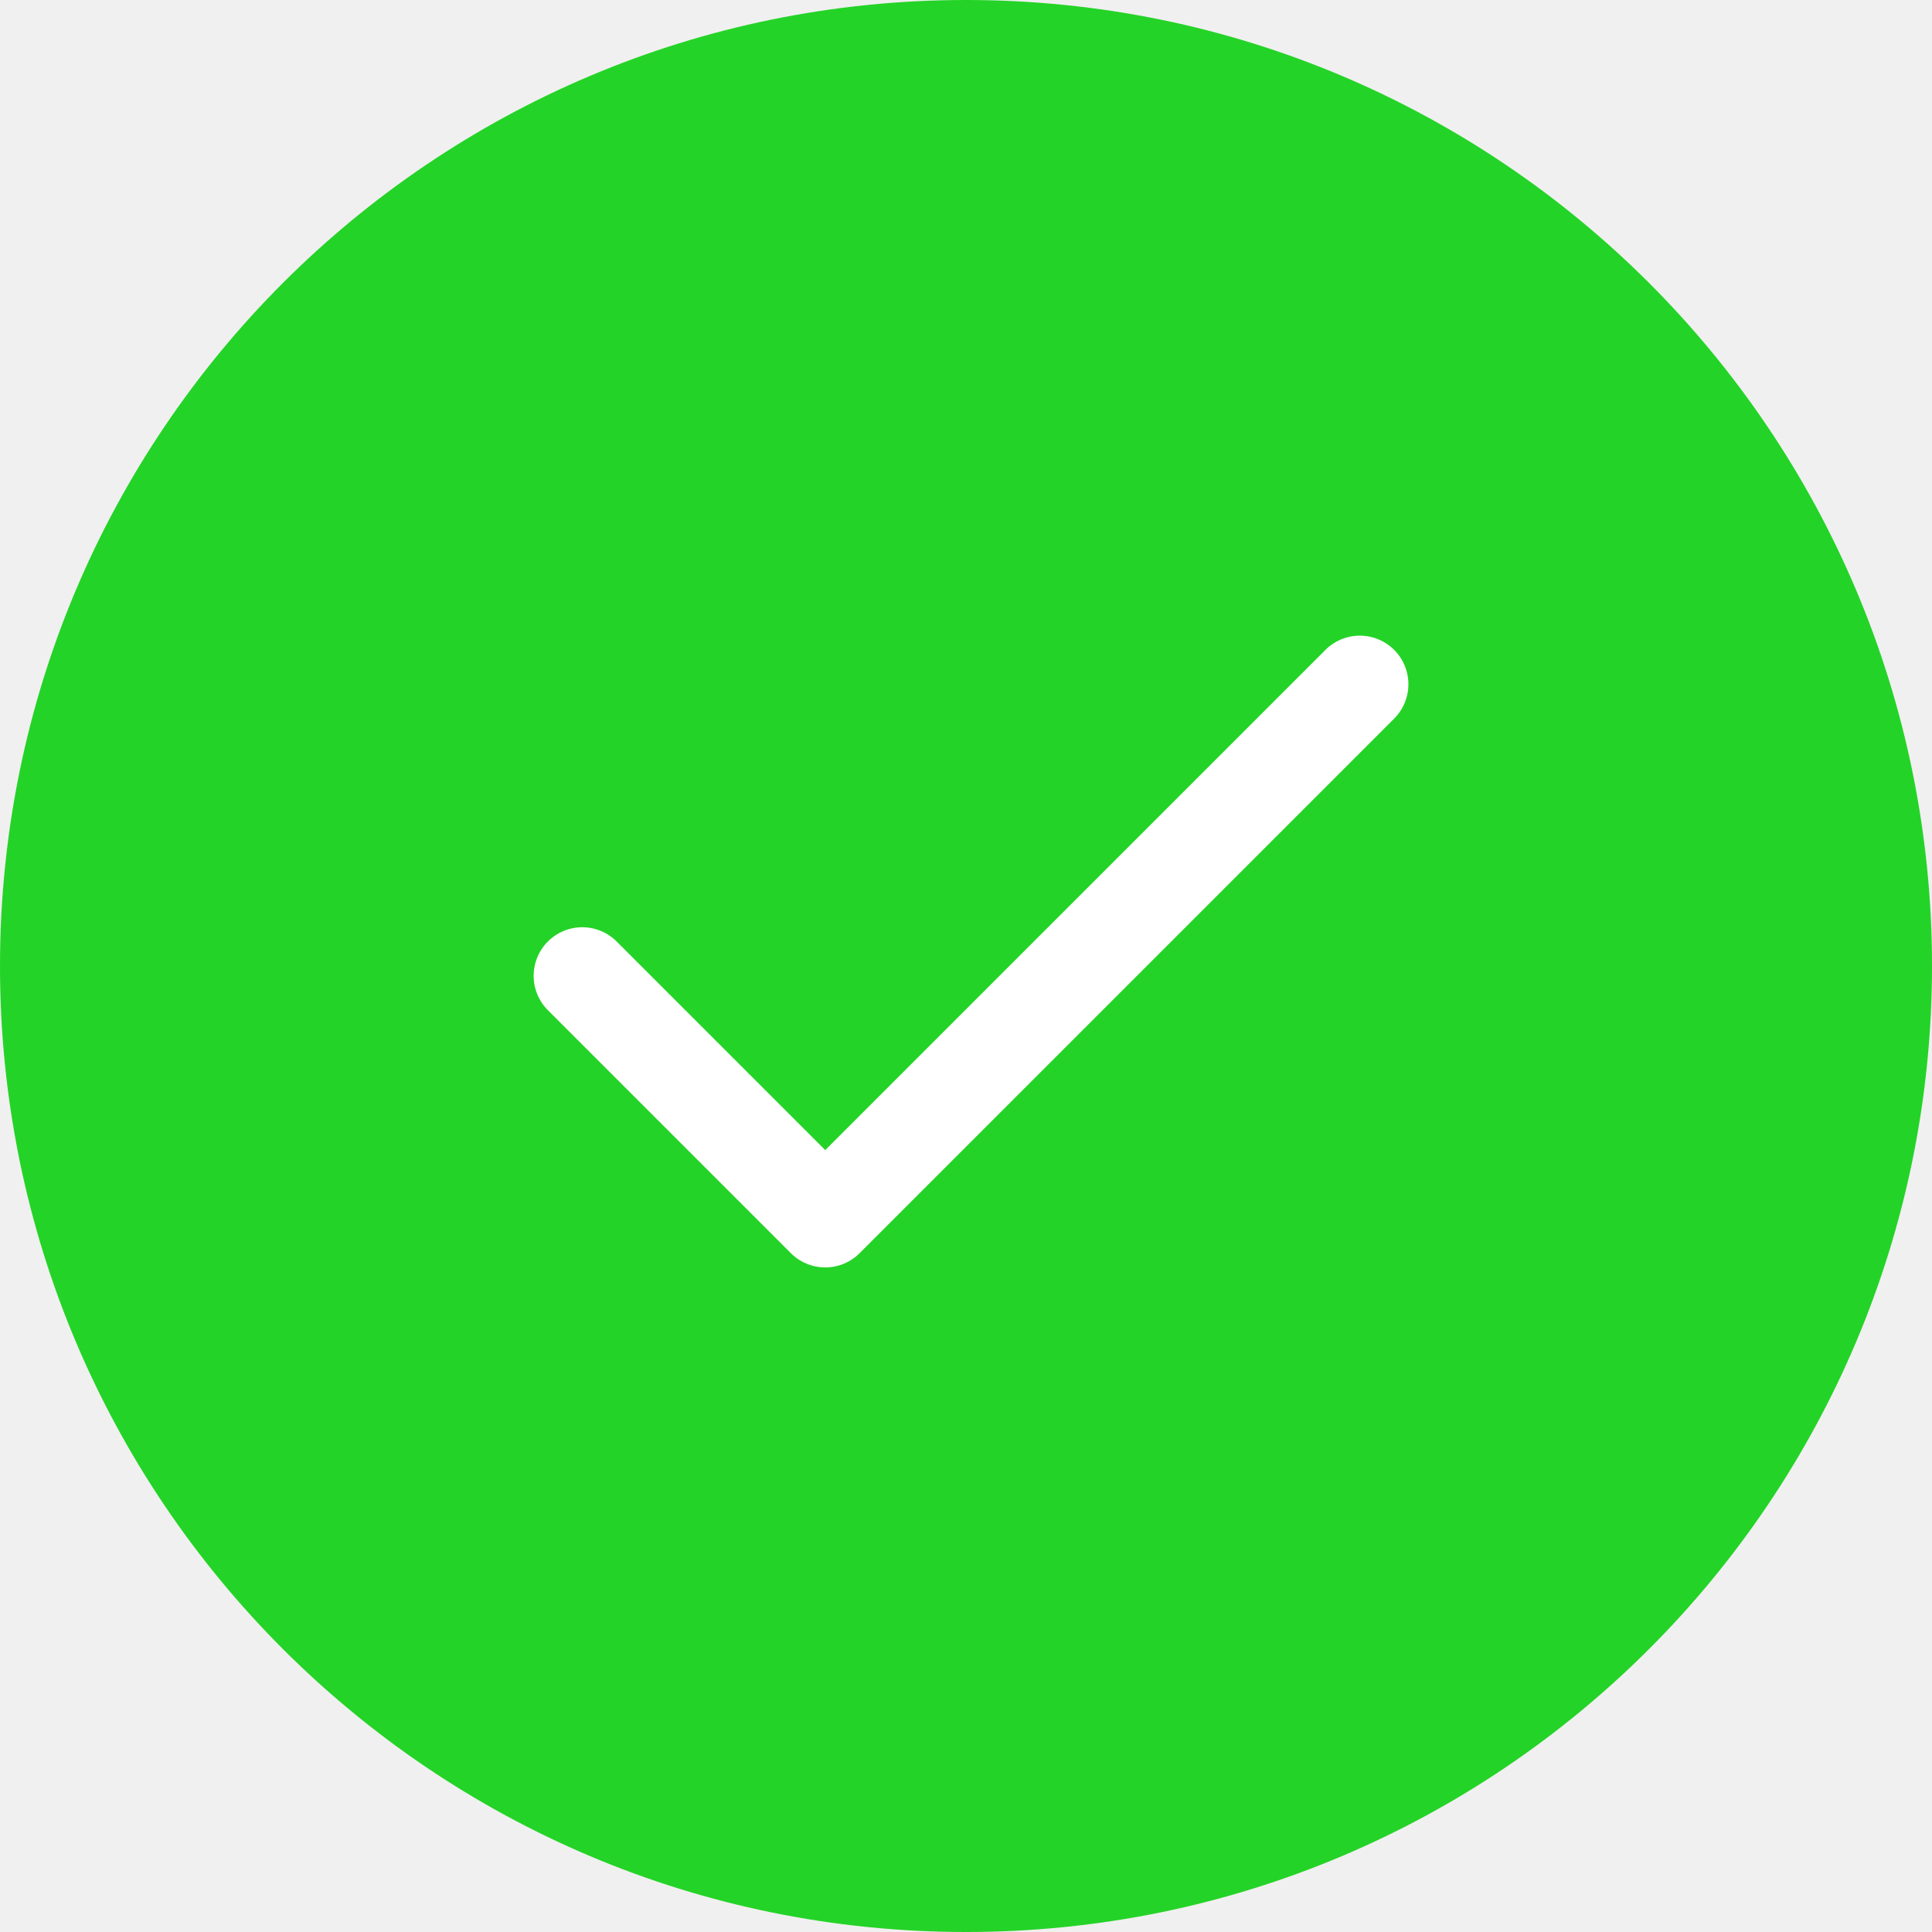
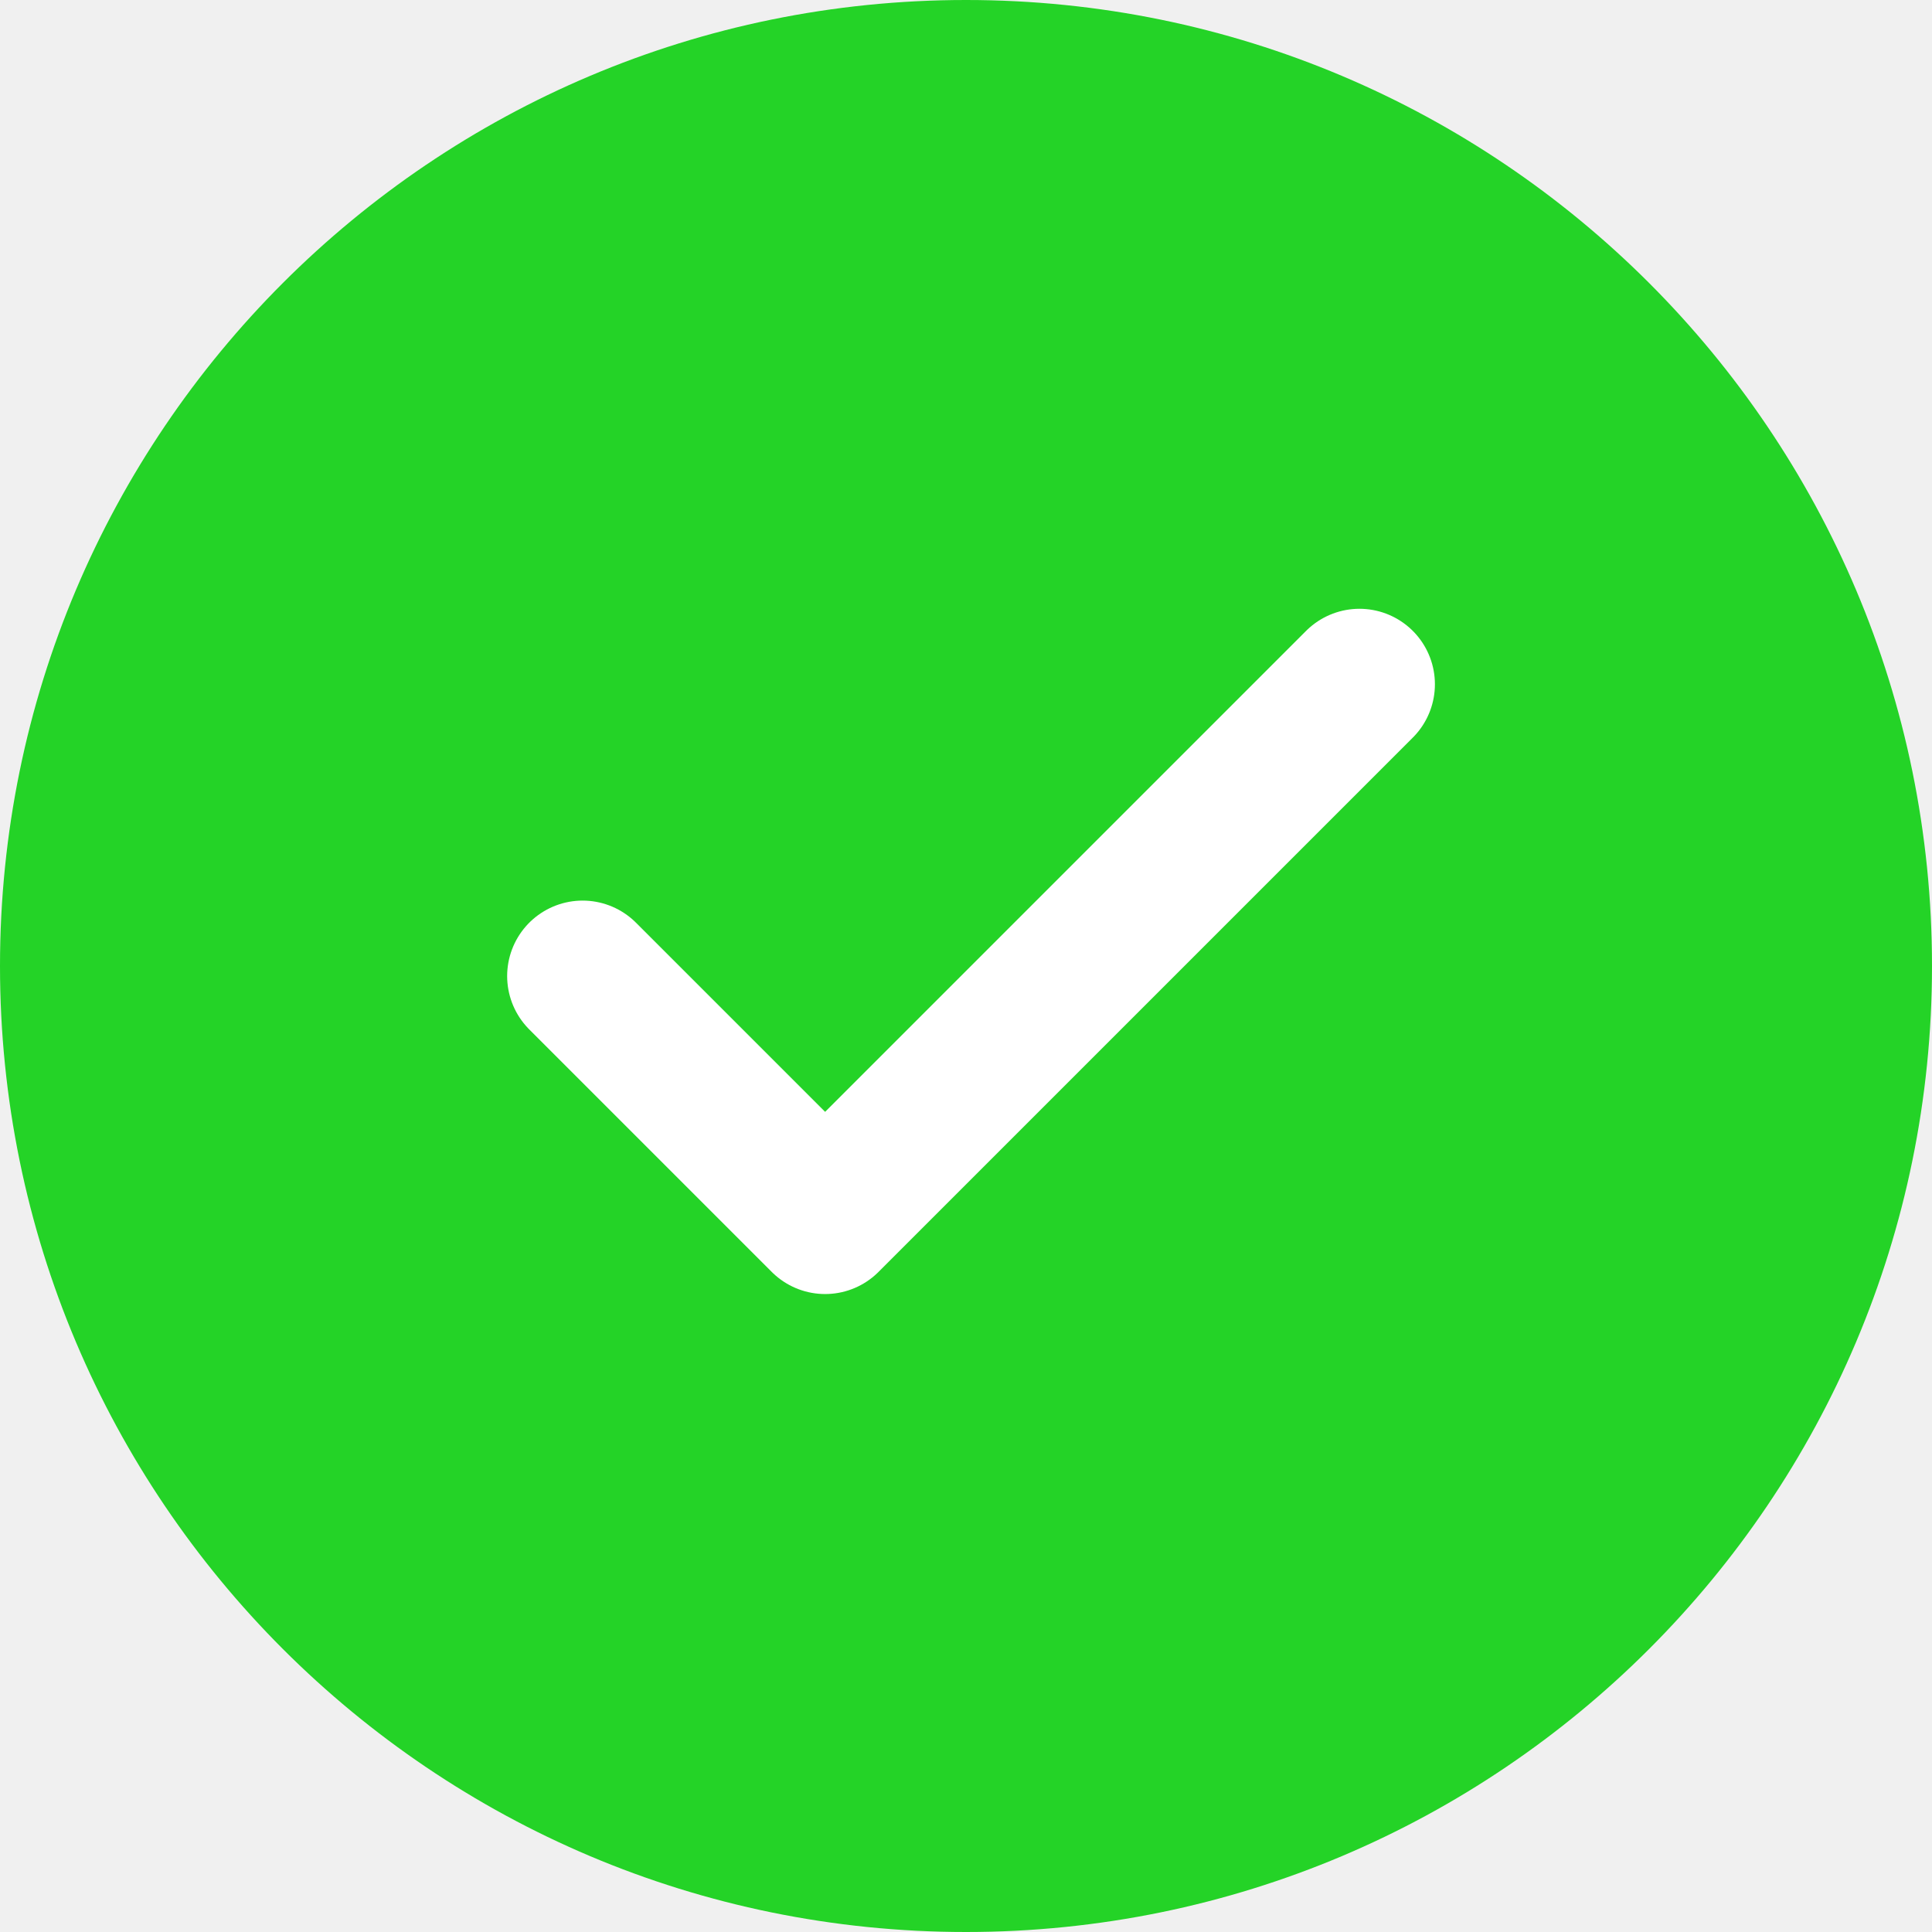
- <svg xmlns="http://www.w3.org/2000/svg" width="192" height="192" viewBox="0 0 192 192" fill="none">
-   <g clip-path="url(#clip0_4371_2073)">
-     <path d="M176.47 49.552L152.935 39.082L142.456 15.538L116.844 18.213L96.006 3.102L75.156 18.213L49.556 15.538L39.085 39.072L15.541 49.552L18.217 75.165L3.105 96.002L18.217 116.852L15.541 142.452L39.076 152.922L49.556 176.466L75.168 173.791L96.006 188.903L116.856 173.791L142.456 176.466L152.926 152.931L176.47 142.452L173.793 116.84L188.906 96.002L173.793 75.152L176.47 49.552ZM77.426 133.162L51.134 106.871L59.898 98.139L77.426 115.635L129.976 63.085L138.74 71.847L77.426 133.162Z" fill="#74F67C" />
-     <circle cx="96" cy="96" r="96" fill="#24D327" />
-     <path d="M135.136 68L82.011 121.125L57.863 96.977" stroke="white" stroke-width="9.659" stroke-linecap="round" stroke-linejoin="round" />
-   </g>
+ <svg xmlns="http://www.w3.org/2000/svg" id="Layer_1" version="1.1" viewBox="0 0 192 192">
  <defs>
-     <clipPath id="clip0_4371_2073">
-       <rect width="192" height="192" fill="white" />
-     </clipPath>
+     <style>
+       .st0, .st1 {
+         fill: none;
+       }
+ 
+       .st1 {
+         stroke: #fff;
+         stroke-linecap: round;
+         stroke-linejoin: round;
+         stroke-width: 15px;
+       }
+ 
+       .st2 {
+         fill: #74f67c;
+       }
+ 
+       .st3 {
+         fill: #24d327;
+       }
+     </style>
  </defs>
+   <rect class="st0" width="192" height="192" />
+   <path class="st2" d="M176.5,49.6l-23.5-10.5-10.5-23.5-25.6,2.7-20.8-15.1-20.8,15.1-25.6-2.7-10.5,23.5-23.5,10.5,2.7,25.6-15.1,20.8,15.1,20.8-2.7,25.6,23.5,10.5,10.5,23.5,25.6-2.7,20.8,15.1,20.9-15.1,25.6,2.7,10.5-23.5,23.5-10.5-2.7-25.6,15.1-20.8-15.1-20.8,2.7-25.6ZM77.4,133.2l-26.3-26.3,8.8-8.7,17.5,17.5,52.6-52.6,8.8,8.8-61.3,61.3Z" />
+   <circle class="st3" cx="96" cy="96" r="96" />
+   <path class="st1" d="M135.1,68l-53.1,53.1-24.1-24.1" />
</svg>
